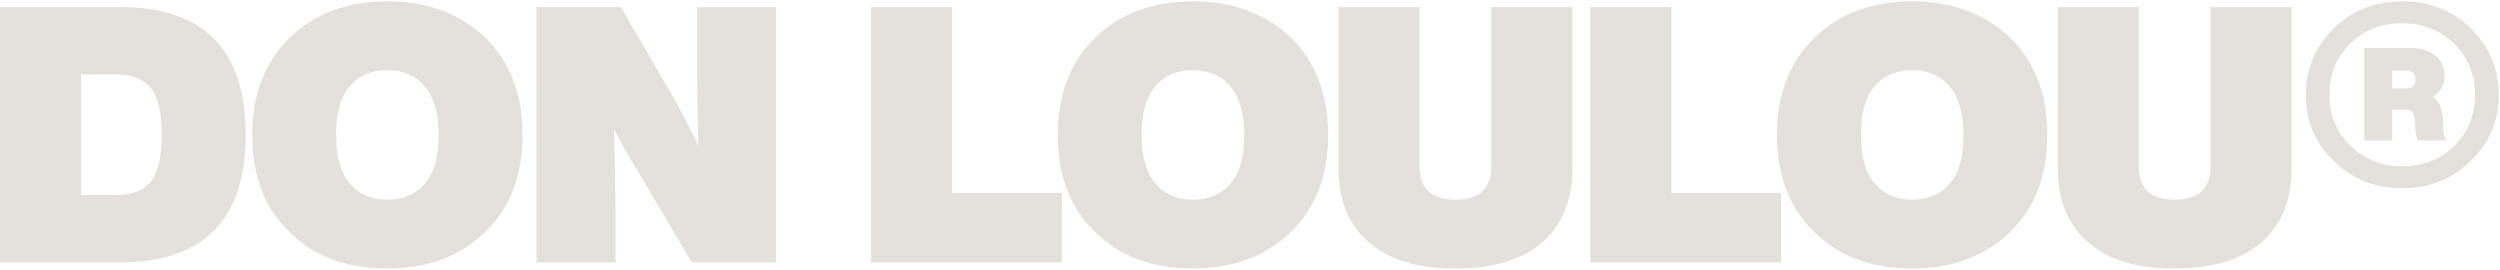
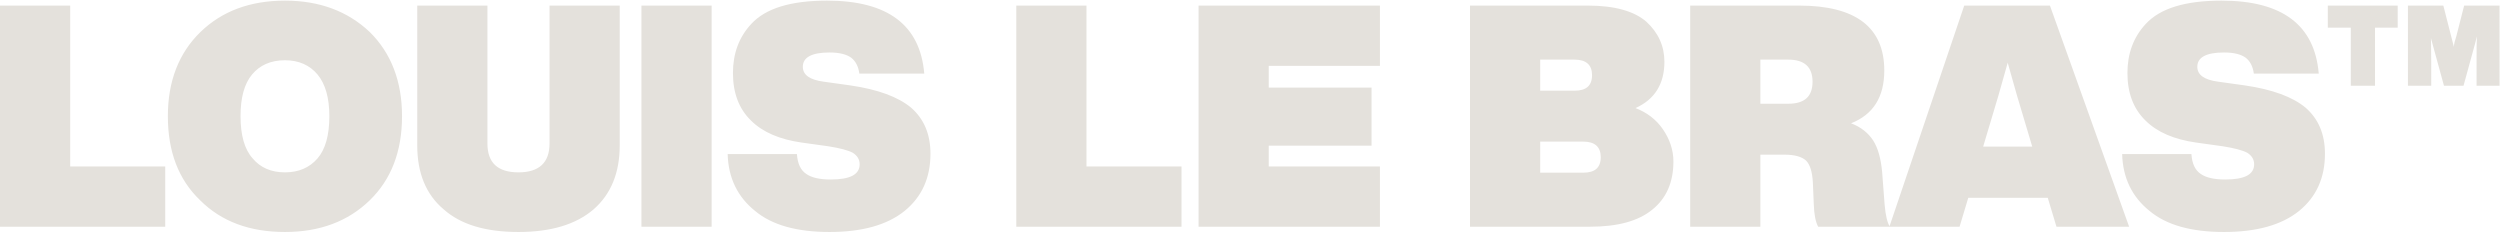
- <svg xmlns="http://www.w3.org/2000/svg" width="1429" height="154" viewBox="0 0 1429 154" fill="none">
-   <path d="M0 4.04V150H68.265C116.235 150 140.425 125.81 140.425 77.02C140.425 28.435 116.44 4.04 68.88 4.04H0ZM46.33 111.46V42.58H66.01C75.44 42.58 82.205 45.245 86.305 50.37C90.405 55.7 92.455 64.515 92.455 77.02C92.455 89.73 90.405 98.545 86.305 103.67C82.205 109 75.44 111.46 66.01 111.46H46.33Z" fill="#E4E1DC" />
-   <path d="M221.429 153.485C244.389 153.485 263.044 146.515 277.394 132.575C291.539 118.84 298.714 100.39 298.714 77.02C298.714 54.06 291.539 35.405 277.394 21.465C262.839 7.73 244.184 0.76 221.429 0.76C198.469 0.76 179.814 7.73 165.669 21.465C151.319 35.405 144.144 54.06 144.144 77.02C144.144 100.39 151.114 118.84 165.464 132.575C179.404 146.515 198.059 153.485 221.429 153.485ZM200.109 104.9C194.779 98.955 192.114 89.73 192.114 77.02C192.114 64.925 194.574 55.7 199.699 49.55C204.824 43.4 211.999 40.12 221.429 40.12C230.654 40.12 237.829 43.4 242.954 49.55C248.079 55.7 250.744 64.925 250.744 77.02C250.744 89.73 248.079 98.955 242.954 104.9C237.624 111.05 230.449 114.125 221.429 114.125C212.409 114.125 205.234 111.05 200.109 104.9Z" fill="#E4E1DC" />
-   <path d="M398.547 27.82C398.547 52.83 398.752 71.28 399.162 83.375C393.422 71.485 388.707 62.26 385.017 55.905L354.882 4.04H306.707V150H351.807V126.22C351.807 104.9 351.397 87.475 350.987 73.74C354.882 81.53 359.392 89.525 364.722 98.135L395.472 150H443.647V4.04H398.547V27.82Z" fill="#E4E1DC" />
-   <path d="M544.232 4.04H497.902V150H606.962V110.23H544.232V4.04Z" fill="#E4E1DC" />
-   <path d="M681.894 153.485C704.854 153.485 723.509 146.515 737.859 132.575C752.004 118.84 759.179 100.39 759.179 77.02C759.179 54.06 752.004 35.405 737.859 21.465C723.304 7.73 704.649 0.76 681.894 0.76C658.934 0.76 640.279 7.73 626.134 21.465C611.784 35.405 604.609 54.06 604.609 77.02C604.609 100.39 611.579 118.84 625.929 132.575C639.869 146.515 658.524 153.485 681.894 153.485ZM660.574 104.9C655.244 98.955 652.579 89.73 652.579 77.02C652.579 64.925 655.039 55.7 660.164 49.55C665.289 43.4 672.464 40.12 681.894 40.12C691.119 40.12 698.294 43.4 703.419 49.55C708.544 55.7 711.209 64.925 711.209 77.02C711.209 89.73 708.544 98.955 703.419 104.9C698.089 111.05 690.914 114.125 681.894 114.125C672.874 114.125 665.699 111.05 660.574 104.9Z" fill="#E4E1DC" />
-   <path d="M881.562 138.52C893.042 128.475 898.782 114.33 898.782 96.29V4.04H852.453V95.06C852.453 107.77 845.483 114.125 831.953 114.125C818.218 114.125 811.453 107.77 811.453 95.06V4.04H765.122V96.29C765.122 114.535 770.862 128.68 782.547 138.52C793.822 148.565 810.223 153.485 831.953 153.485C853.273 153.485 869.877 148.565 881.562 138.52Z" fill="#E4E1DC" />
-   <path d="M955.345 4.04H909.015V150H1018.07V110.23H955.345V4.04Z" fill="#E4E1DC" />
-   <path d="M1093.01 153.485C1115.97 153.485 1134.62 146.515 1148.97 132.575C1163.12 118.84 1170.29 100.39 1170.29 77.02C1170.29 54.06 1163.12 35.405 1148.97 21.465C1134.42 7.73 1115.76 0.76 1093.01 0.76C1070.05 0.76 1051.39 7.73 1037.25 21.465C1022.9 35.405 1015.72 54.06 1015.72 77.02C1015.72 100.39 1022.69 118.84 1037.04 132.575C1050.98 146.515 1069.64 153.485 1093.01 153.485ZM1071.69 104.9C1066.36 98.955 1063.69 89.73 1063.69 77.02C1063.69 64.925 1066.15 55.7 1071.28 49.55C1076.4 43.4 1083.58 40.12 1093.01 40.12C1102.23 40.12 1109.41 43.4 1114.53 49.55C1119.66 55.7 1122.32 64.925 1122.32 77.02C1122.32 89.73 1119.66 98.955 1114.53 104.9C1109.2 111.05 1102.03 114.125 1093.01 114.125C1083.99 114.125 1076.81 111.05 1071.69 104.9Z" fill="#E4E1DC" />
-   <path d="M1292.68 138.52C1304.16 128.475 1309.9 114.33 1309.9 96.29V4.04H1263.57V95.06C1263.57 107.77 1256.6 114.125 1243.07 114.125C1229.33 114.125 1222.57 107.77 1222.57 95.06V4.04H1176.24V96.29C1176.24 114.535 1181.98 128.68 1193.66 138.52C1204.94 148.565 1221.34 153.485 1243.07 153.485C1264.39 153.485 1280.99 148.565 1292.68 138.52Z" fill="#E4E1DC" />
-   <path d="M1333.97 16.135C1323.31 26.795 1317.98 39.505 1317.98 54.265C1317.98 69.23 1323.31 81.735 1333.97 91.985C1344.43 102.44 1357.55 107.565 1373.13 107.565C1388.71 107.565 1401.62 102.44 1412.28 91.985C1422.94 81.735 1428.27 69.23 1428.27 54.265C1428.27 39.505 1422.94 26.795 1412.28 16.135C1401.62 5.885 1388.5 0.76 1373.13 0.76C1357.55 0.76 1344.63 5.885 1333.97 16.135ZM1343.61 83.375C1335.41 75.585 1331.51 65.95 1331.51 54.265C1331.51 42.58 1335.41 32.74 1343.4 24.95C1351.19 17.16 1361.24 13.265 1373.13 13.265C1384.81 13.265 1394.65 17.16 1402.85 24.95C1410.64 32.74 1414.74 42.58 1414.74 54.265C1414.74 65.95 1410.64 75.585 1402.85 83.375C1394.86 91.165 1385.02 95.06 1373.13 95.06C1361.44 95.06 1351.6 91.165 1343.61 83.375ZM1396.29 67.385C1395.88 61.44 1394.04 57.34 1390.35 55.29C1394.86 52.83 1397.32 48.73 1397.32 43.4C1397.32 38.48 1395.47 34.585 1391.99 31.715C1388.5 28.845 1383.58 27.41 1377.43 27.41H1351.4V80.3H1367.39V62.67H1374.15C1376.2 62.67 1377.84 63.08 1378.66 63.9C1379.48 64.72 1380.1 66.36 1380.3 68.615L1380.71 74.355C1380.71 76.815 1381.33 78.865 1382.15 80.3H1398.75C1397.52 79.48 1396.7 77.43 1396.7 74.355L1396.29 67.385ZM1367.39 40.325H1375.18C1378.87 40.325 1380.71 42.17 1380.71 45.45C1380.71 48.935 1378.87 50.575 1375.18 50.575H1367.39V40.325Z" fill="#E4E1DC" />
+ <svg xmlns="http://www.w3.org/2000/svg" width="1610" height="150" viewBox="0 0 1610 150" fill="none">
+   <path d="M45.2 3.6V107.2H106.4V146H5.66244e-07V3.6H45.2ZM183.505 149.4C160.705 149.4 142.505 142.6 128.905 129C114.905 115.6 108.105 97.6 108.105 74.8C108.105 52.4 115.105 34.2 129.105 20.6C142.905 7.2 161.105 0.4 183.505 0.4C205.705 0.4 223.905 7.2 238.105 20.6C251.905 34.2 258.905 52.4 258.905 74.8C258.905 97.6 251.905 115.6 238.105 129C224.105 142.6 205.905 149.4 183.505 149.4ZM162.705 102C167.705 108 174.705 111 183.505 111C192.305 111 199.305 108 204.505 102C209.505 96.2 212.105 87.2 212.105 74.8C212.105 63 209.505 54 204.505 48C199.505 42 192.505 38.8 183.505 38.8C174.305 38.8 167.305 42 162.305 48C157.305 54 154.905 63 154.905 74.8C154.905 87.2 157.505 96.2 162.705 102ZM382.303 134.8C370.903 144.6 354.703 149.4 333.903 149.4C312.703 149.4 296.703 144.6 285.703 134.8C274.303 125.2 268.703 111.4 268.703 93.6V3.6H313.903V92.4C313.903 104.8 320.503 111 333.903 111C347.103 111 353.903 104.8 353.903 92.4V3.6H399.103V93.6C399.103 111.2 393.503 125 382.303 134.8ZM458.286 146H413.086V3.6H458.286V146ZM582.619 135.8C571.219 145 555.019 149.4 534.219 149.4C513.219 149.4 497.219 145 486.219 135.8C475.019 126.8 469.019 114.6 468.619 99.2H513.219C513.619 105.4 515.619 109.6 519.219 112C522.619 114.4 527.819 115.6 535.019 115.6C547.419 115.6 553.619 112.4 553.619 105.8C553.619 102.6 552.019 100.2 549.219 98.4C546.219 96.8 541.019 95.4 533.419 94.2L516.219 91.8C502.219 89.8 491.219 85.2 483.619 77.6C475.819 70 472.019 59.8 472.019 47C472.019 34.6 475.819 24 483.819 15.4C493.019 5.4 509.219 0.4 532.619 0.4C571.819 0.4 592.619 16.2 595.219 47.4H553.419C552.819 42.8 551.019 39.4 548.219 37.2C545.219 35 540.619 33.8 534.219 33.8C522.619 33.8 517.019 37 517.019 43C517.019 48.2 521.419 51.4 530.419 52.6L547.619 55C565.419 57.6 578.419 62.4 586.819 69.4C595.019 76.6 599.219 86.4 599.219 99C599.219 114.6 593.619 126.8 582.619 135.8ZM699.692 3.6V107.2H760.892V146H654.492V3.6H699.692ZM888.675 3.6V42.4H817.075V56.4H883.275V93.8H817.075V107.2H888.675V146H771.875V3.6H888.675ZM1053.28 69.6C1060.48 72.4 1066.48 76.8 1070.88 83.2C1075.28 89.6 1077.68 96.6 1077.68 104C1077.68 117.4 1073.08 127.8 1064.08 135C1055.08 142.4 1041.68 146 1024.08 146H946.68V3.6H1022.68C1039.88 3.6 1052.48 7.2 1060.28 14C1067.88 21 1071.88 29.6 1071.88 39.8C1071.88 54 1065.68 64 1053.28 69.6ZM1014.08 38.4H991.88V58.4H1014.08C1021.48 58.4 1025.28 55.2 1025.28 48.4C1025.28 41.8 1021.48 38.4 1014.08 38.4ZM991.88 111.2H1019.68C1027.08 111.2 1030.88 108 1030.88 101.2C1030.88 94.6 1027.08 91.2 1019.68 91.2H991.88V111.2ZM1212.08 110.6L1213.68 131.6C1214.28 138.8 1215.48 143.6 1217.08 146H1170.88C1169.28 143 1168.28 138.2 1168.08 131.6L1167.48 117.4C1167.08 110.6 1165.68 106 1163.08 103.4C1160.48 101 1155.88 99.6 1149.28 99.6H1133.68V146H1088.48V3.6H1158.68C1195.08 3.6 1213.48 17.6 1213.48 45.4C1213.48 62.6 1206.28 73.8 1192.08 79.4C1198.48 81.8 1203.08 85.6 1206.28 90.4C1209.48 95.4 1211.28 102.2 1212.08 110.6ZM1133.68 66.8H1151.68C1162.08 66.8 1167.28 62.2 1167.28 52.6C1167.28 43.2 1162.08 38.4 1151.68 38.4H1133.68V66.8ZM1371.16 146H1324.36L1318.76 127.4H1267.56L1261.96 146H1216.76L1264.96 3.6H1320.16L1371.16 146ZM1286.96 61.6L1277.16 94.4H1308.76L1298.96 61.6C1296.56 53.2 1294.56 46 1292.96 40.4L1286.96 61.6ZM1480.67 135.8C1469.27 145 1453.07 149.4 1432.27 149.4C1411.27 149.4 1395.27 145 1384.27 135.8C1373.07 126.8 1367.07 114.6 1366.67 99.2H1411.27C1411.67 105.4 1413.67 109.6 1417.27 112C1420.67 114.4 1425.87 115.6 1433.07 115.6C1445.47 115.6 1451.67 112.4 1451.67 105.8C1451.67 102.6 1450.07 100.2 1447.27 98.4C1444.27 96.8 1439.07 95.4 1431.47 94.2L1414.27 91.8C1400.27 89.8 1389.27 85.2 1381.67 77.6C1373.87 70 1370.07 59.8 1370.07 47C1370.07 34.6 1373.87 24 1381.87 15.4C1391.07 5.4 1407.27 0.4 1430.67 0.4C1469.87 0.4 1490.67 16.2 1493.27 47.4H1451.47C1450.87 42.8 1449.07 39.4 1446.27 37.2C1443.27 35 1438.67 33.8 1432.27 33.8C1420.67 33.8 1415.07 37 1415.07 43C1415.07 48.2 1419.47 51.4 1428.47 52.6L1445.67 55C1463.47 57.6 1476.47 62.4 1484.87 69.4C1493.07 76.6 1497.27 86.4 1497.27 99C1497.27 114.6 1491.67 126.8 1480.67 135.8ZM1499.11 3.6H1544.11V17.8H1529.51V55.2H1513.91V17.8H1499.11V3.6ZM1581.91 23.2L1586.91 3.6H1609.71V55.2H1594.91V40.2C1594.91 31.6 1594.91 26 1595.11 23.4L1593.91 28.2L1586.51 55.2H1573.91L1566.51 28.2L1566.11 26.6C1565.91 26.2 1565.71 25.6 1565.71 25.2C1565.51 24.8 1565.51 24.4 1565.51 24.2C1565.51 26.6 1565.71 31.8 1565.71 40.2V55.2H1550.71V3.6H1573.51L1578.51 23.2L1580.31 30.2C1580.31 28.6 1580.91 26.2 1581.91 23.2Z" fill="#E4E1DC" />
</svg>
